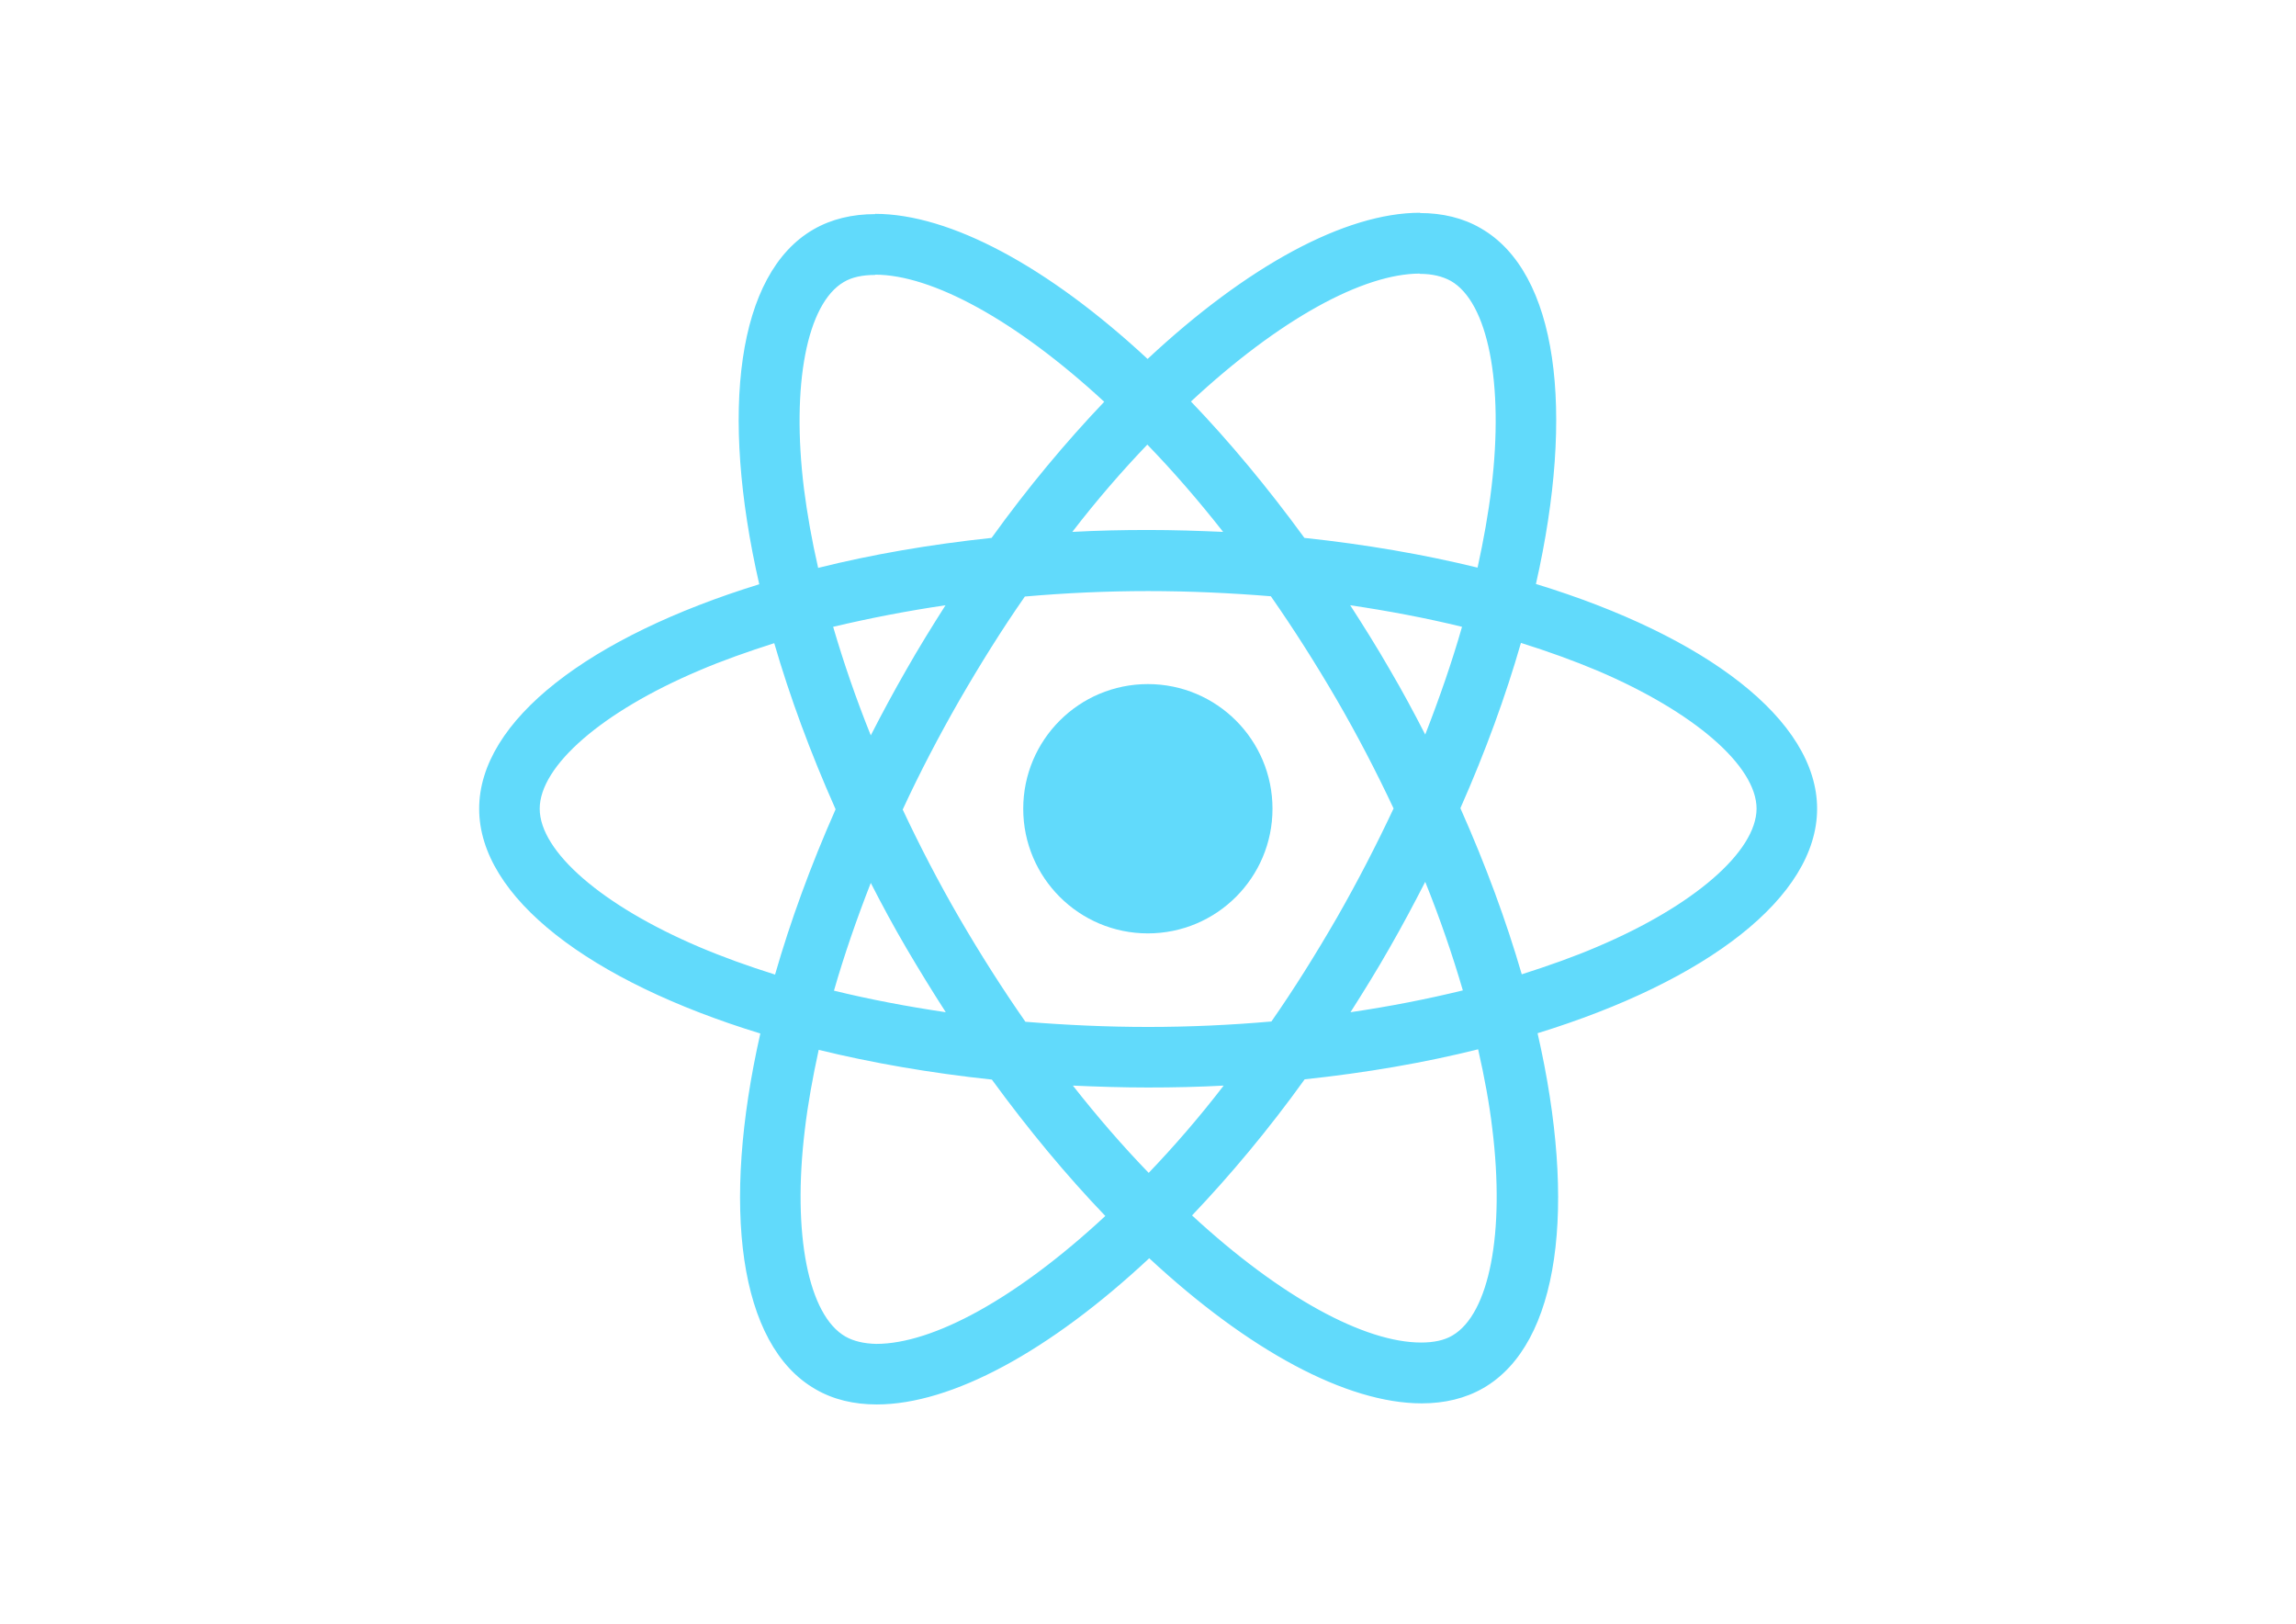
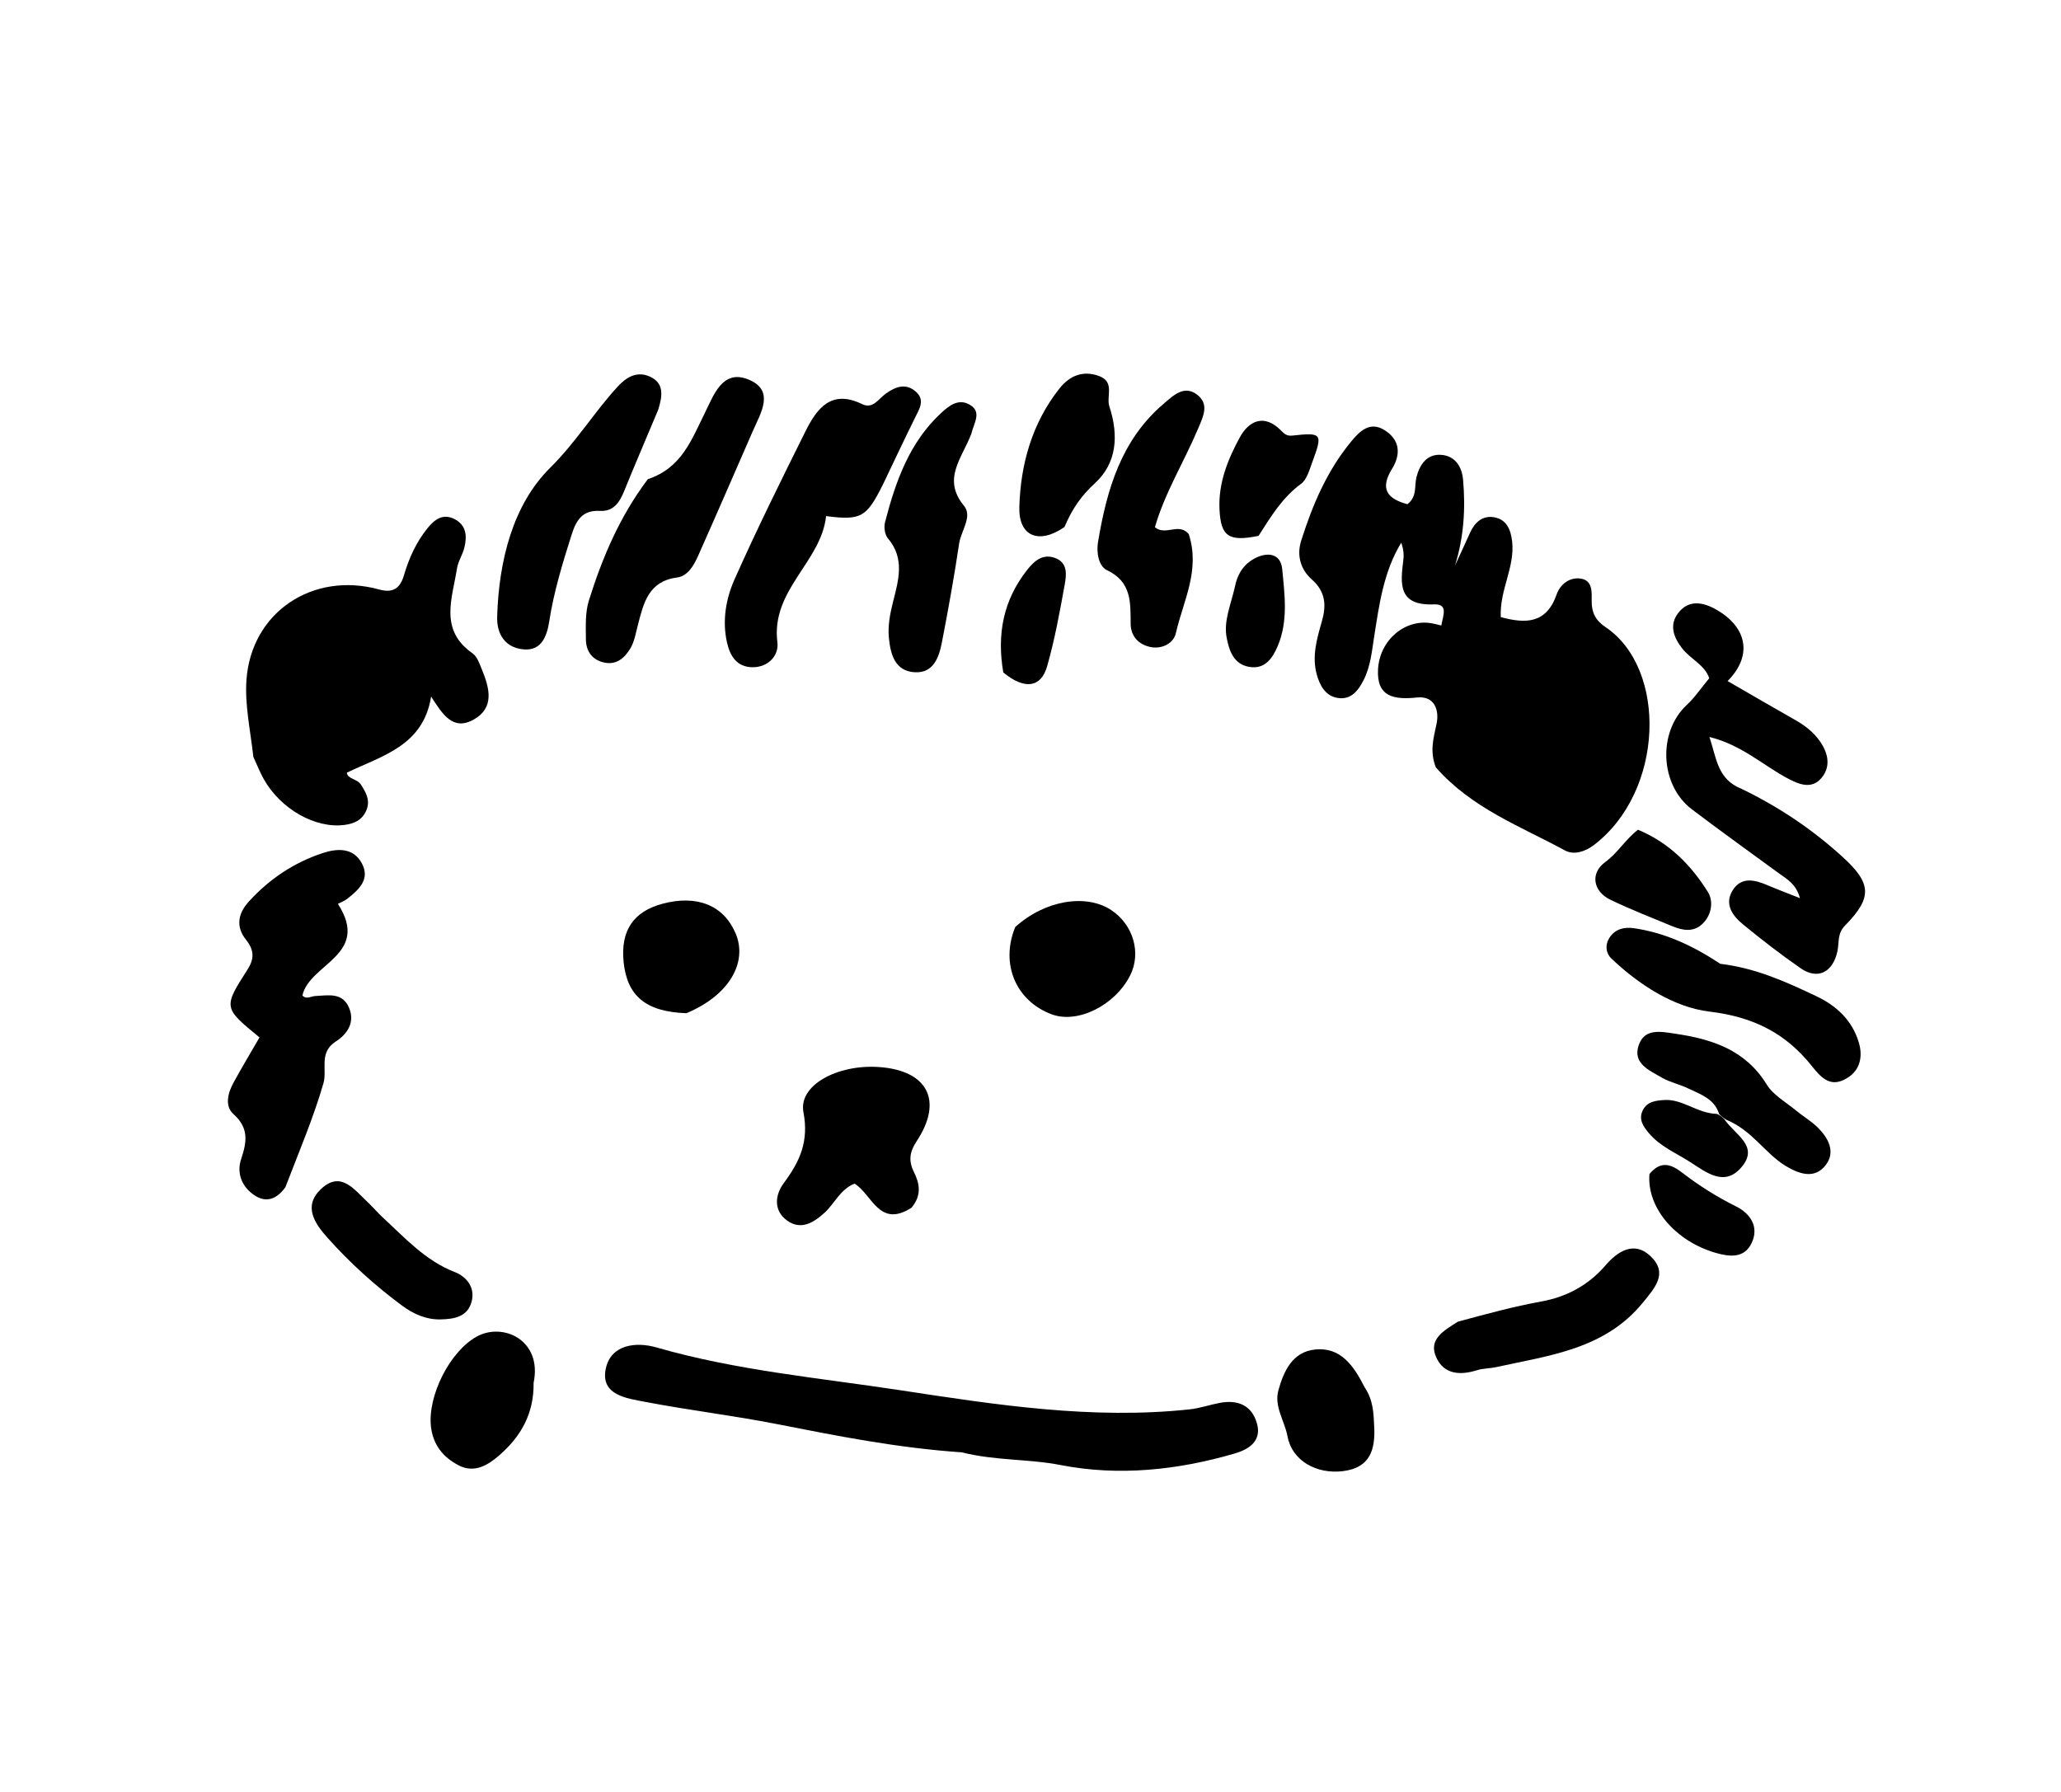
- <svg xmlns="http://www.w3.org/2000/svg" viewBox="0 0 841.9 595.3">
-   <g fill="#61DAFB">
-     <path d="M666.3 296.5c0-32.5-40.7-63.3-103.1-82.4 14.4-63.6 8-114.2-20.2-130.4-6.5-3.8-14.1-5.6-22.4-5.6v22.3c4.6 0 8.3.9 11.4 2.6 13.6 7.8 19.5 37.5 14.9 75.7-1.1 9.4-2.9 19.3-5.1 29.4-19.6-4.8-41-8.5-63.5-10.9-13.5-18.5-27.5-35.3-41.6-50 32.6-30.3 63.2-46.9 84-46.9V78c-27.5 0-63.5 19.6-99.9 53.6-36.4-33.8-72.4-53.2-99.9-53.2v22.3c20.7 0 51.4 16.5 84 46.6-14 14.7-28 31.4-41.3 49.9-22.6 2.4-44 6.1-63.6 11-2.3-10-4-19.7-5.2-29-4.7-38.2 1.1-67.9 14.6-75.8 3-1.8 6.9-2.6 11.5-2.6V78.5c-8.4 0-16 1.8-22.6 5.6-28.1 16.2-34.4 66.7-19.9 130.1-62.2 19.2-102.7 49.9-102.7 82.3 0 32.5 40.7 63.3 103.1 82.4-14.4 63.6-8 114.2 20.2 130.4 6.5 3.8 14.1 5.6 22.5 5.6 27.5 0 63.5-19.6 99.9-53.6 36.4 33.8 72.4 53.2 99.9 53.2 8.4 0 16-1.8 22.6-5.6 28.1-16.2 34.4-66.7 19.9-130.1 62-19.1 102.5-49.9 102.5-82.3zm-130.2-66.7c-3.7 12.9-8.3 26.2-13.5 39.5-4.1-8-8.4-16-13.1-24-4.6-8-9.5-15.8-14.4-23.4 14.2 2.1 27.9 4.7 41 7.9zm-45.8 106.5c-7.8 13.5-15.8 26.3-24.1 38.2-14.9 1.3-30 2-45.2 2-15.1 0-30.2-.7-45-1.9-8.3-11.9-16.4-24.6-24.2-38-7.6-13.1-14.5-26.4-20.8-39.8 6.2-13.4 13.2-26.8 20.7-39.9 7.8-13.5 15.8-26.3 24.1-38.2 14.9-1.3 30-2 45.2-2 15.1 0 30.2.7 45 1.9 8.3 11.9 16.4 24.6 24.2 38 7.6 13.1 14.5 26.4 20.8 39.8-6.3 13.4-13.2 26.8-20.7 39.9zm32.3-13c5.4 13.4 10 26.8 13.8 39.8-13.1 3.2-26.9 5.9-41.2 8 4.9-7.7 9.8-15.6 14.4-23.7 4.6-8 8.9-16.1 13-24.1zM421.2 430c-9.3-9.6-18.6-20.3-27.8-32 9 .4 18.2.7 27.5.7 9.4 0 18.7-.2 27.8-.7-9 11.7-18.3 22.4-27.5 32zm-74.4-58.9c-14.2-2.1-27.9-4.7-41-7.9 3.7-12.9 8.3-26.2 13.5-39.5 4.1 8 8.4 16 13.1 24 4.7 8 9.5 15.8 14.4 23.4zM420.7 163c9.3 9.6 18.6 20.3 27.8 32-9-.4-18.2-.7-27.5-.7-9.4 0-18.7.2-27.8.7 9-11.7 18.3-22.4 27.5-32zm-74 58.9c-4.9 7.7-9.8 15.6-14.4 23.7-4.6 8-8.9 16-13 24-5.4-13.4-10-26.8-13.8-39.8 13.1-3.1 26.9-5.8 41.2-7.9zm-90.5 125.2c-35.4-15.1-58.3-34.9-58.3-50.6 0-15.7 22.9-35.6 58.3-50.6 8.6-3.7 18-7 27.7-10.1 5.7 19.6 13.2 40 22.5 60.9-9.2 20.8-16.6 41.1-22.2 60.6-9.9-3.1-19.3-6.5-28-10.2zM310 490c-13.6-7.8-19.5-37.5-14.9-75.7 1.1-9.4 2.9-19.3 5.1-29.4 19.6 4.8 41 8.5 63.5 10.9 13.5 18.5 27.5 35.3 41.6 50-32.6 30.3-63.2 46.9-84 46.9-4.5-.1-8.3-1-11.3-2.7zm237.2-76.2c4.7 38.2-1.1 67.9-14.6 75.8-3 1.8-6.9 2.6-11.5 2.6-20.7 0-51.4-16.5-84-46.6 14-14.7 28-31.4 41.3-49.9 22.6-2.4 44-6.1 63.6-11 2.3 10.1 4.1 19.8 5.2 29.1zm38.5-66.7c-8.6 3.7-18 7-27.7 10.1-5.7-19.6-13.2-40-22.5-60.9 9.2-20.8 16.6-41.1 22.2-60.6 9.9 3.1 19.3 6.5 28.1 10.2 35.4 15.1 58.3 34.9 58.3 50.6-.1 15.7-23 35.6-58.4 50.6zM320.8 78.4z" />
-     <circle cx="420.9" cy="296.5" r="45.7" />
-     <path d="M520.5 78.1z" />
-   </g>
+ <svg xmlns="http://www.w3.org/2000/svg" version="1.1" id="Layer_1" x="0px" y="0px" width="100%" viewBox="0 0 368 320" enable-background="new 0 0 368 320" xml:space="preserve">
+   <path fill="#000000" opacity="1" stroke="none" d=" M256.373,137.03   C255.25,134.178 255.964,131.788 256.491,129.326   C257.068,126.636 255.999,124.252 253.063,124.556   C248.905,124.986 245.797,124.475 246.051,119.556   C246.328,114.202 251.005,110.441 255.688,111.313   C256.166,111.402 256.637,111.53 257.353,111.696   C257.606,110.077 258.713,107.82 256.064,107.929   C249.625,108.194 250.03,104.296 250.571,100.003   C250.694,99.029 250.589,98.026 250.196,96.918   C247.053,102.064 246.258,107.965 245.35,113.778   C244.936,116.422 244.707,119.04 243.464,121.476   C242.486,123.394 241.216,124.982 238.903,124.645   C236.657,124.316 235.65,122.396 235.109,120.433   C234.232,117.251 235.11,114.122 235.989,111.094   C236.851,108.122 236.736,105.697 234.206,103.452   C232.242,101.709 231.499,99.204 232.325,96.583   C234.335,90.2 236.935,84.083 241.245,78.86   C242.765,77.017 244.578,75.178 247.182,76.791   C249.937,78.498 250.195,81.071 248.553,83.726   C246.268,87.419 247.834,89.109 251.304,90.042   C253.076,88.65 252.514,86.805 252.907,85.246   C253.487,82.953 254.76,81.074 257.278,81.223   C259.744,81.368 261.023,83.253 261.236,85.652   C261.696,90.824 261.38,95.921 259.79,101.014   C260.68,99.073 261.583,97.138 262.456,95.19   C263.279,93.352 264.62,92.053 266.679,92.358   C269.032,92.705 269.774,94.623 270.005,96.758   C270.498,101.329 267.724,105.425 267.972,110.204   C272.415,111.398 276.11,111.413 277.95,106.136   C278.579,104.335 280.273,103.02 282.255,103.327   C284.414,103.662 284.207,105.777 284.2,107.377   C284.192,109.404 284.914,110.807 286.621,111.949   C297.753,119.397 297.172,141.281 284.625,150.886   C283.108,152.048 281.061,152.761 279.432,151.874   C271.498,147.552 262.813,144.372 256.373,137.03  z" />
+   <path fill="#000000" opacity="1" stroke="none" d=" M45.241,135.17   C44.69,130.331 43.695,125.832 44.006,121.425   C44.857,109.341 55.841,101.997 67.715,105.273   C70.341,105.997 71.493,104.892 72.138,102.704   C73.038,99.648 74.331,96.793 76.339,94.318   C77.536,92.841 79.007,91.645 81.073,92.657   C83.284,93.74 83.419,95.73 82.914,97.794   C82.599,99.074 81.792,100.254 81.592,101.539   C80.761,106.869 78.377,112.499 84.367,116.663   C85.223,117.258 85.644,118.587 86.081,119.652   C87.411,122.889 88.32,126.384 84.607,128.484   C80.803,130.635 78.953,127.418 76.979,124.4   C75.549,133.182 68.388,134.876 61.937,137.98   C62.005,139.104 63.774,139.064 64.444,140.112   C65.378,141.573 66.162,142.969 65.403,144.737   C64.66,146.466 63.234,147.097 61.464,147.32   C56.305,147.972 50.131,144.508 47.106,139.149   C46.455,137.995 45.959,136.754 45.241,135.17  z" />
+   <path fill="#000000" opacity="1" stroke="none" d=" M171.697,259.353   C160.269,258.576 149.517,256.435 138.748,254.316   C130.941,252.78 123.017,251.843 115.202,250.344   C111.908,249.712 107.189,249.153 108.159,244.44   C109.049,240.115 113.523,239.557 117.22,240.624   C131.478,244.74 146.256,246.056 160.797,248.273   C177.811,250.867 195.029,253.545 212.422,251.68   C214.226,251.487 215.981,250.867 217.775,250.528   C220.971,249.924 223.491,250.908 224.428,254.176   C225.359,257.422 222.847,258.866 220.476,259.559   C210.293,262.538 199.745,263.649 189.407,261.631   C183.641,260.505 177.792,260.877 171.697,259.353  z" />
+   <path fill="#000000" opacity="1" stroke="none" d=" M310.978,140.876   C317.787,144.177 323.698,148.194 329.015,153.039   C334.212,157.774 334.329,160.296 329.436,165.285   C328.015,166.734 328.417,168.313 328.081,169.873   C327.264,173.656 324.545,175.008 321.524,172.919   C317.971,170.463 314.549,167.802 311.206,165.065   C309.33,163.528 307.835,161.43 309.385,158.974   C310.952,156.492 313.349,157.121 315.633,158.096   C317.299,158.806 318.996,159.441 321.392,160.393   C320.688,157.838 319.111,157.039 317.754,156.046   C312.524,152.22 307.255,148.445 302.092,144.531   C296.348,140.177 295.987,130.711 301.175,125.893   C302.617,124.553 303.738,122.868 305.192,121.12   C304.415,118.753 301.889,117.73 300.398,115.839   C298.829,113.85 297.986,111.606 299.666,109.447   C301.548,107.028 304.099,107.528 306.437,108.858   C312.078,112.068 312.902,117.189 308.466,121.622   C312.502,123.95 316.497,126.287 320.527,128.564   C322.298,129.564 323.86,130.778 325.011,132.458   C326.452,134.559 326.924,136.918 325.228,138.931   C323.532,140.944 321.366,140.147 319.32,139.072   C314.836,136.718 311.043,133.045 305.222,131.605   C306.517,135.435 306.626,139.159 310.978,140.876  z" />
+   <path fill="#000000" opacity="1" stroke="none" d=" M50.962,211.999   C49.359,214.239 47.485,214.766 45.537,213.517   C43.213,212.027 42.2,209.56 43.056,206.988   C44.077,203.926 44.476,201.457 41.698,198.964   C40.073,197.506 40.685,195.199 41.685,193.359   C43.179,190.612 44.794,187.933 46.337,185.26   C39.899,179.978 39.831,179.934 44.18,173.168   C45.485,171.138 45.356,169.609 43.906,167.789   C42.061,165.473 42.504,163.125 44.411,161.02   C48.051,157.003 52.456,154.055 57.577,152.353   C60.161,151.495 63.096,151.295 64.632,154.218   C66.121,157.051 64.056,158.878 62.037,160.48   C61.518,160.892 60.861,161.13 60.336,161.41   C66.232,170.567 55.238,172.064 53.995,177.782   C54.726,178.535 55.522,177.905 56.285,177.869   C58.592,177.761 61.153,177.164 62.33,179.976   C63.43,182.603 61.981,184.688 59.982,185.969   C56.853,187.974 58.468,190.969 57.752,193.447   C55.964,199.637 53.41,205.606 50.962,211.999  z" />
+   <path fill="#000000" opacity="1" stroke="none" d=" M157.639,86.543   C154.713,92.412 153.75,92.955 147.503,92.167   C146.622,100.379 137.613,105.35 138.808,114.711   C139.101,117.011 137.223,119.172 134.372,119.153   C131.551,119.135 130.34,117.141 129.796,114.685   C128.934,110.792 129.625,106.899 131.162,103.446   C135.132,94.53 139.467,85.772 143.817,77.031   C145.858,72.93 148.431,69.482 153.941,72.168   C155.873,73.11 156.904,71.175 158.19,70.269   C159.98,69.006 161.826,68.35 163.612,70.023   C165.173,71.485 164.164,73.024 163.409,74.547   C161.494,78.41 159.663,82.316 157.639,86.543  z" />
+   <path fill="#000000" opacity="1" stroke="none" d=" M115.675,85.568   C121.727,83.569 123.495,78.478 125.849,73.753   C127.415,70.609 128.965,65.951 133.515,67.724   C138.469,69.654 135.843,73.72 134.396,77.031   C131.149,84.465 127.924,91.909 124.625,99.321   C123.875,101.007 122.77,102.885 120.925,103.124   C115.807,103.786 114.931,107.638 113.913,111.543   C113.538,112.982 113.299,114.539 112.56,115.781   C111.517,117.533 109.986,118.9 107.621,118.253   C105.551,117.686 104.629,116.117 104.616,114.157   C104.601,111.846 104.472,109.396 105.147,107.243   C107.534,99.632 110.607,92.298 115.675,85.568  z" />
+   <path fill="#000000" opacity="1" stroke="none" d=" M117.524,73.176   C115.379,78.281 113.354,83.008 111.415,87.77   C110.602,89.767 109.507,91.365 107.121,91.236   C103.973,91.066 102.881,92.891 102.035,95.572   C100.436,100.641 98.881,105.692 98.069,110.969   C97.682,113.484 96.746,116.222 93.565,115.973   C90.279,115.717 88.666,113.346 88.77,110.075   C89.087,100.18 91.527,90.177 98.262,83.507   C102.857,78.956 106.054,73.658 110.28,69.051   C111.82,67.373 113.708,66.2 116.037,67.255   C118.582,68.407 118.329,70.601 117.524,73.176  z" />
+   <path fill="#000000" opacity="1" stroke="none" d=" M162.77,215.659   C156.961,219.422 155.703,213.229 152.571,211.369   C149.977,212.435 149.015,214.949 147.21,216.588   C145.231,218.385 142.973,219.726 140.537,217.961   C138.068,216.172 138.382,213.378 139.952,211.264   C142.806,207.423 144.456,203.872 143.458,198.6   C142.551,193.814 149.456,190.095 156.763,190.539   C165.595,191.075 168.498,196.502 163.664,203.807   C162.374,205.756 162.212,207.338 163.188,209.309   C164.188,211.328 164.631,213.398 162.77,215.659  z" />
+   <path fill="#000000" opacity="1" stroke="none" d=" M212.251,95.352   C214.37,101.843 211.245,107.358 209.952,113.086   C209.558,114.833 207.559,115.939 205.522,115.562   C203.329,115.156 201.899,113.631 201.883,111.394   C201.854,107.546 202.059,103.909 197.648,101.817   C196.157,101.11 195.745,98.661 196.055,96.804   C197.614,87.478 200.175,78.573 207.76,72.114   C209.491,70.639 211.49,68.61 213.883,70.584   C215.917,72.262 214.831,74.398 213.945,76.502   C211.451,82.421 208.002,87.945 206.211,94.154   C208.171,95.746 210.392,93.274 212.251,95.352  z" />
+   <path fill="#000000" opacity="1" stroke="none" d=" M173.432,77.467   C171.772,81.853 168.169,85.516 172.122,90.321   C173.696,92.233 171.598,94.777 171.262,97.038   C170.384,102.939 169.322,108.816 168.188,114.674   C167.668,117.358 166.698,120.239 163.336,120.051   C159.808,119.854 159.003,116.873 158.716,113.913   C158.505,111.741 158.917,109.62 159.452,107.496   C160.421,103.64 161.613,99.752 158.537,96.134   C157.984,95.484 157.796,94.145 158.022,93.274   C159.912,85.976 162.384,78.925 168.161,73.645   C169.498,72.423 171.147,71.142 173.095,72.242   C175.383,73.533 173.927,75.433 173.432,77.467  z" />
+   <path fill="#000000" opacity="1" stroke="none" d=" M307.17,172.116   C313.548,172.88 318.974,175.367 324.348,177.916   C327.899,179.6 330.698,182.197 331.882,186.104   C332.758,188.994 331.955,191.547 329.206,192.849   C326.64,194.063 325.096,192.362 323.483,190.34   C318.84,184.52 313.109,181.597 305.221,180.648   C298.93,179.891 292.681,175.904 287.7,171.151   C286.722,170.218 286.547,168.74 287.379,167.456   C288.414,165.858 290.054,165.512 291.766,165.761   C297.287,166.564 302.224,168.855 307.17,172.116  z" />
+   <path fill="#000000" opacity="1" stroke="none" d=" M260.331,236.014   C265.507,234.621 270.285,233.309 275.198,232.421   C279.629,231.62 283.561,229.586 286.664,225.973   C288.776,223.513 291.796,221.445 294.815,224.427   C297.859,227.434 295.45,230.024 293.363,232.592   C286.571,240.954 276.652,242.051 267.143,244.138   C266.012,244.387 264.806,244.35 263.712,244.694   C260.688,245.644 257.811,245.445 256.435,242.372   C255.011,239.188 257.736,237.647 260.331,236.014  z" />
+   <path fill="#000000" opacity="1" stroke="none" d=" M181.279,165.546   C186.583,160.741 193.93,159.564 198.406,162.516   C202.349,165.116 203.817,170.163 201.799,174.178   C199.111,179.524 192.451,182.848 187.829,181.151   C181.468,178.816 178.541,172.214 181.279,165.546  z" />
+   <path fill="#000000" opacity="1" stroke="none" d=" M95.278,246.939   C95.355,252.574 92.892,256.625 89.171,259.868   C87.214,261.573 84.769,263.158 81.923,261.694   C79.136,260.26 77.313,258.029 76.948,254.749   C76.339,249.279 80.289,241.384 85.078,238.706   C89.808,236.061 96.867,239.325 95.278,246.939  z" />
+   <path fill="#000000" opacity="1" stroke="none" d=" M306.952,198.927   C306.095,196.175 303.577,195.409 301.361,194.337   C299.871,193.618 298.178,193.283 296.761,192.457   C294.521,191.152 291.425,189.927 292.623,186.577   C293.686,183.602 296.56,184.216 299.093,184.591   C305.697,185.568 311.644,187.479 315.46,193.679   C316.62,195.564 318.856,196.8 320.643,198.28   C321.919,199.337 323.386,200.186 324.559,201.341   C326.45,203.205 327.78,205.679 326.023,208.009   C324.064,210.608 321.328,209.709 318.868,208.231   C315.151,205.999 312.924,201.889 308.229,199.961   C307.447,199.443 307.2,199.185 306.952,198.927  z" />
+   <path fill="#000000" opacity="1" stroke="none" d=" M122.553,180.938   C115.314,180.688 111.976,177.844 111.353,171.824   C110.772,166.214 113.074,162.77 118.334,161.379   C124.47,159.757 129.208,161.676 131.33,166.643   C133.584,171.921 130.114,177.795 122.553,180.938  z" />
+   <path fill="#000000" opacity="1" stroke="none" d=" M190.065,94.117   C185.505,97.282 181.859,95.782 182.006,90.566   C182.222,82.891 184.283,75.534 189.203,69.335   C190.999,67.072 193.423,66.088 196.275,67.165   C199.098,68.23 197.496,70.791 198.081,72.577   C199.796,77.818 199.392,82.725 195.504,86.293   C193.052,88.543 191.43,90.877 190.065,94.117  z" />
+   <path fill="#000000" opacity="1" stroke="none" d=" M67.948,217.038   C72.235,220.985 75.882,225.102 81.223,227.173   C83.206,227.942 84.852,229.808 84.231,232.357   C83.537,235.203 81.036,235.558 78.688,235.617   C76.133,235.682 73.849,234.682 71.771,233.141   C66.942,229.56 62.513,225.55 58.507,221.072   C56.143,218.431 54.108,215.395 57.294,212.358   C60.834,208.984 63.222,212.411 65.604,214.635   C66.333,215.316 66.992,216.07 67.948,217.038  z" />
+   <path fill="#000000" opacity="1" stroke="none" d=" M243.637,247.7   C245.238,250.082 245.251,252.416 245.37,254.758   C245.579,258.863 244.651,262.081 239.866,262.704   C235.08,263.327 230.699,260.857 229.895,256.514   C229.384,253.754 227.466,251.17 228.259,248.297   C229.208,244.856 230.776,241.392 234.846,240.989   C239.322,240.547 241.649,243.765 243.637,247.7  z" />
+   <path fill="#000000" opacity="1" stroke="none" d=" M224.725,95.687   C219.338,96.801 217.973,95.753 217.746,90.94   C217.526,86.252 219.235,82.034 221.366,78.118   C222.956,75.195 225.676,73.809 228.701,76.849   C229.291,77.442 229.72,77.899 230.762,77.784   C236.055,77.2 236.206,77.416 234.322,82.507   C233.81,83.891 233.357,85.633 232.293,86.413   C229.013,88.817 227.007,92.108 224.725,95.687  z" />
+   <path fill="#000000" opacity="1" stroke="none" d=" M292.465,148.17   C298.055,150.496 301.967,154.512 304.961,159.307   C305.939,160.873 305.677,163.263 304.087,164.875   C302.423,166.563 300.448,166.17 298.532,165.377   C294.862,163.859 291.155,162.41 287.577,160.695   C284.45,159.197 283.869,155.952 286.63,153.94   C288.846,152.324 290.125,150.014 292.465,148.17  z" />
+   <path fill="#000000" opacity="1" stroke="none" d=" M179.142,120.089   C177.948,113.137 179.209,107.136 183.356,101.835   C184.66,100.168 186.182,98.804 188.436,99.66   C190.675,100.511 190.424,102.659 190.109,104.393   C189.218,109.297 188.332,114.229 186.96,119.011   C185.871,122.81 182.925,123.208 179.142,120.089  z" />
+   <path fill="#000000" opacity="1" stroke="none" d=" M294.515,209.669   C296.612,207.072 298.59,208.053 300.355,209.41   C303.374,211.73 306.538,213.735 309.964,215.432   C312.515,216.696 314.143,219.068 312.764,221.974   C311.455,224.73 308.857,224.467 306.284,223.717   C299.231,221.66 294.018,215.726 294.515,209.669  z" />
+   <path fill="#000000" opacity="1" stroke="none" d=" M220.498,104.774   C220.996,102.293 222.229,100.681 224.004,99.731   C226.199,98.556 228.663,98.725 228.943,101.628   C229.383,106.192 230.028,110.912 228.152,115.346   C227.236,117.513 225.868,119.609 222.985,119.077   C220.24,118.57 219.476,116.17 219.033,113.914   C218.441,110.901 219.767,108.058 220.498,104.774  z" />
+   <path fill="#000000" opacity="1" stroke="none" d=" M306.569,198.923   C307.2,199.185 307.447,199.443 307.898,199.878   C309.743,202.631 314.159,204.621 310.983,208.393   C307.916,212.037 304.678,209.368 301.721,207.476   C299.211,205.871 296.386,204.713 294.41,202.349   C293.424,201.169 292.53,199.919 293.316,198.296   C294.08,196.72 295.581,196.544 297.123,196.44   C300.44,196.215 302.972,198.805 306.569,198.923  z" />
</svg>
